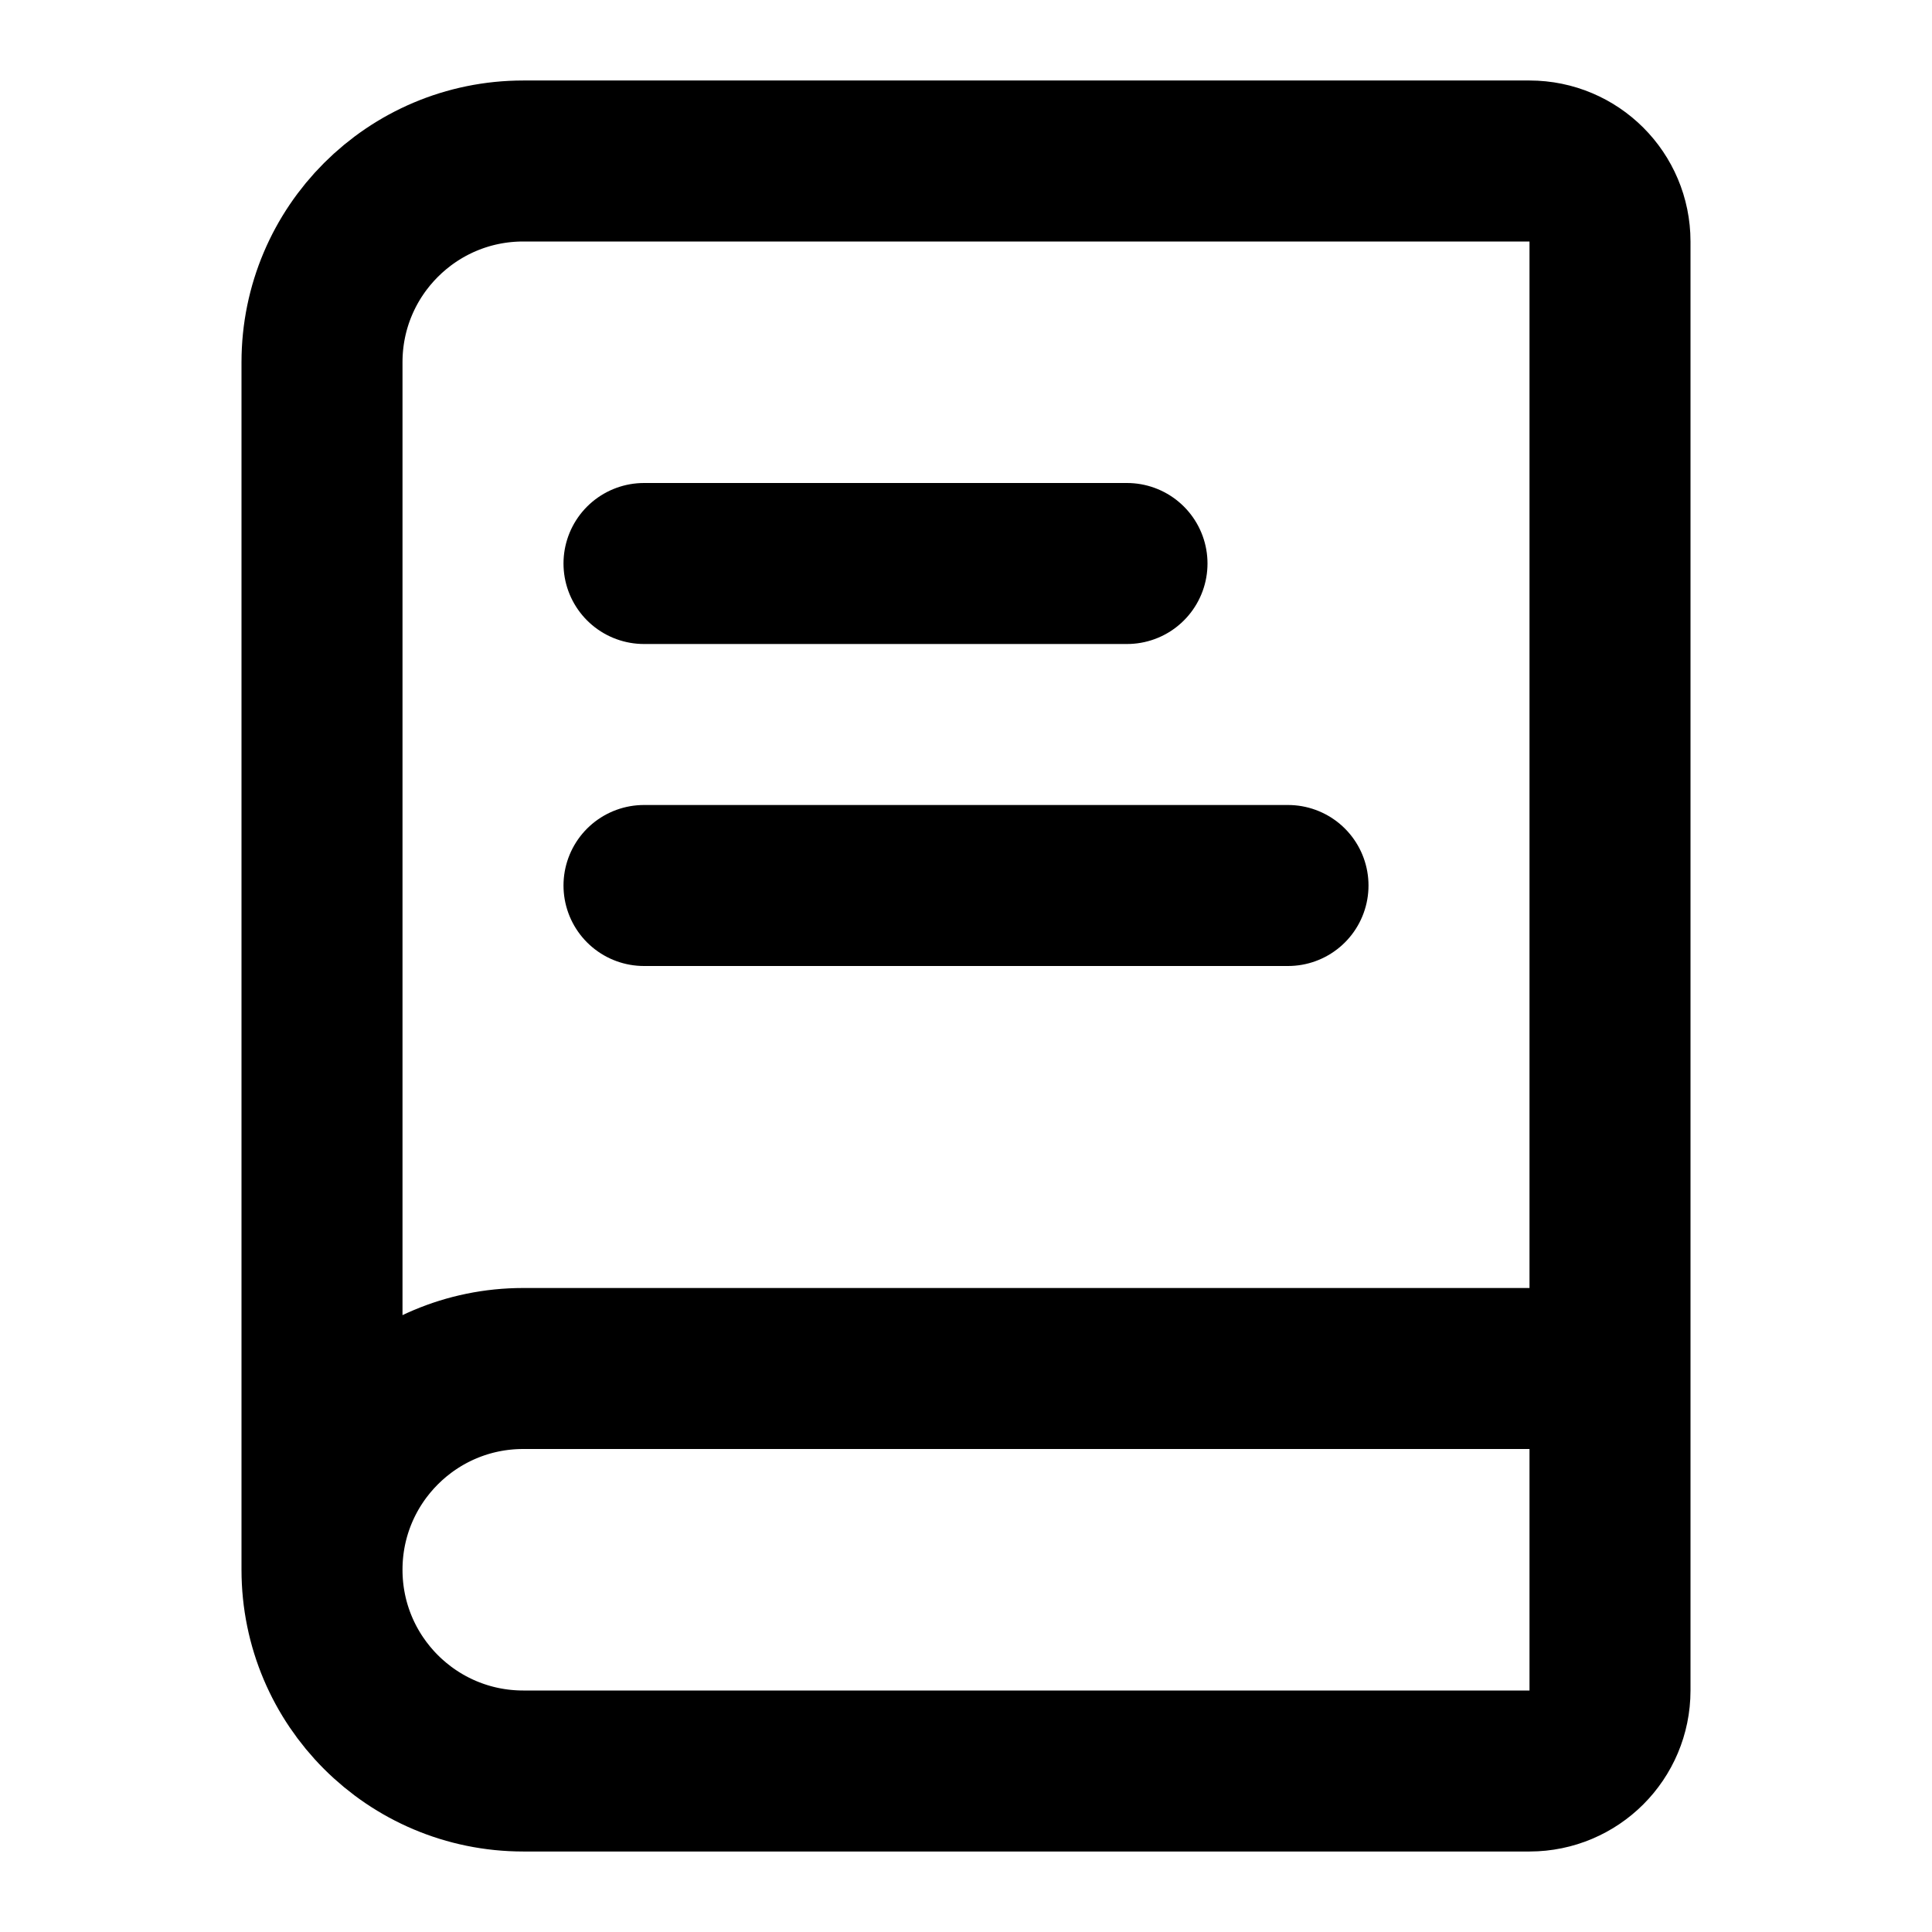
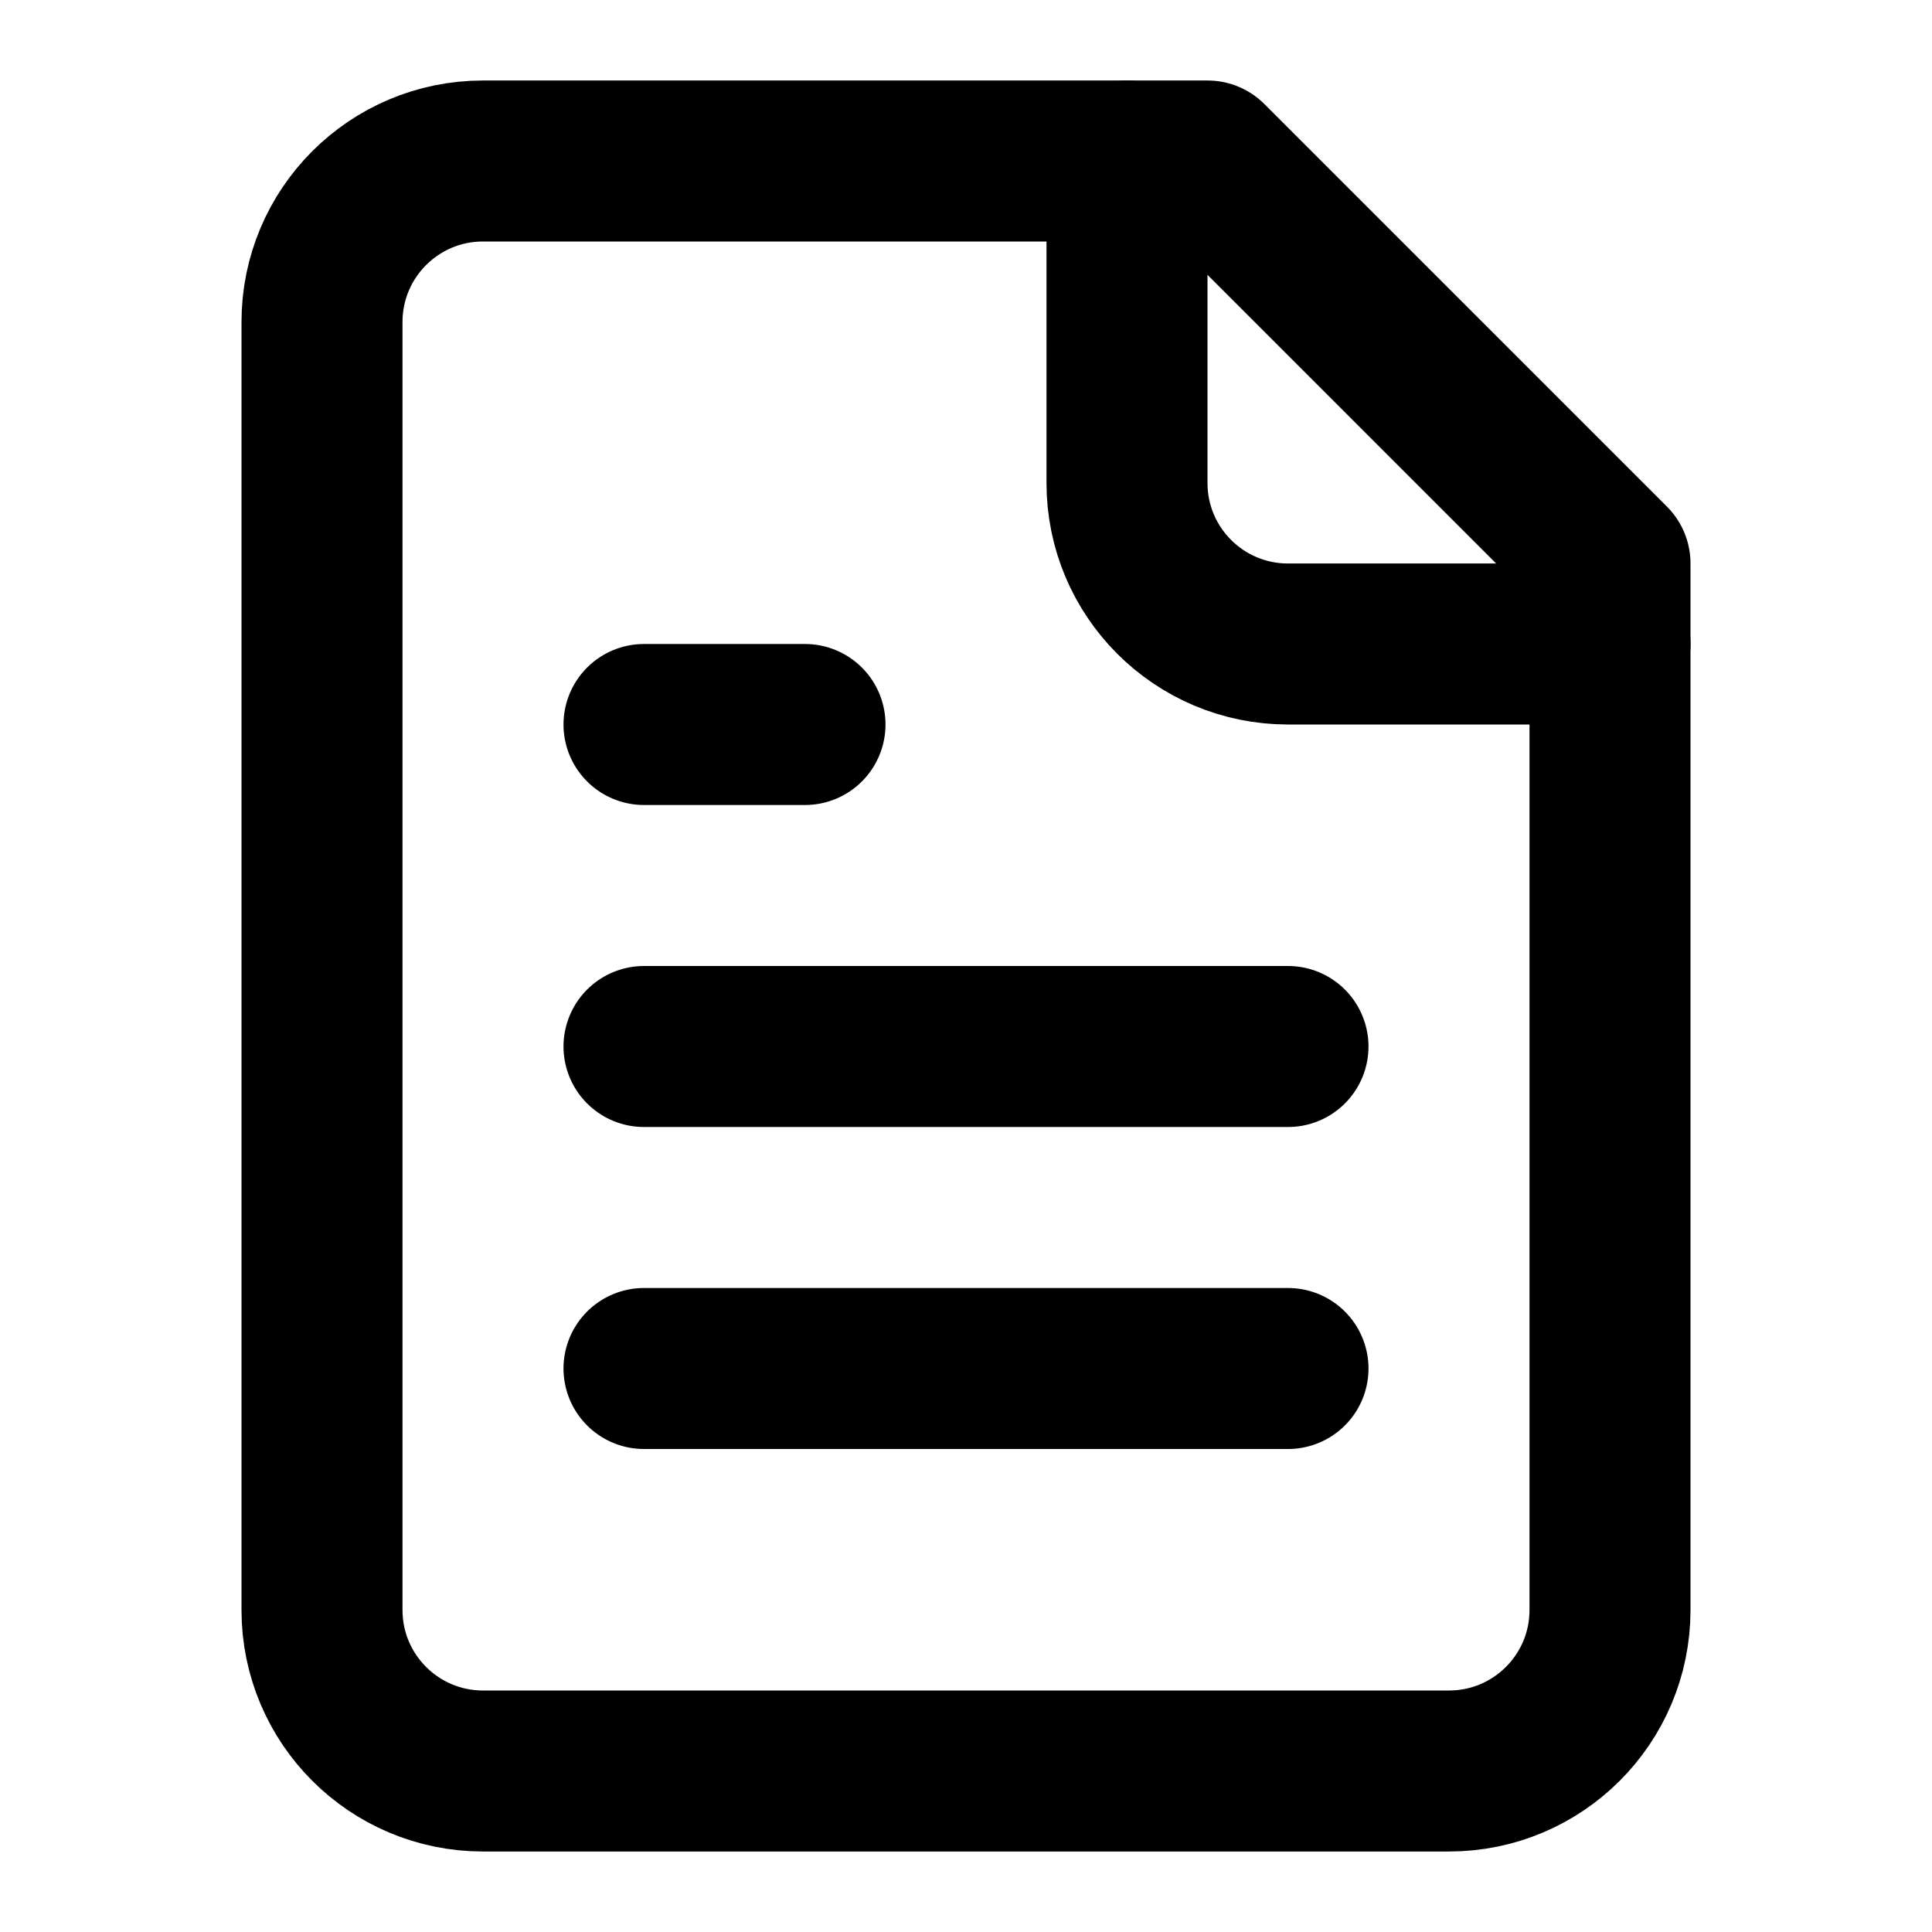
<svg xmlns="http://www.w3.org/2000/svg" width="24" height="24" fill="none" stroke="currentColor" stroke-linecap="round" stroke-linejoin="round" stroke-width="2">
-   <path d="M4 19.5v-15A2.5 2.5 0 0 1 6.5 2H19a1 1 0 0 1 1 1v18a1 1 0 0 1-1 1H6.5a1 1 0 0 1 0-5H20M8 11h8M8 7h6" />
+   <path d="M15 2H6a2 2 0 0 0-2 2v16a2 2 0 0 0 2 2h12a2 2 0 0 0 2-2V7Z" />
+   <path d="M14 2v4a2 2 0 0 0 2 2h4M10 9H8m8 4H8m8 4H8" />
</svg>
